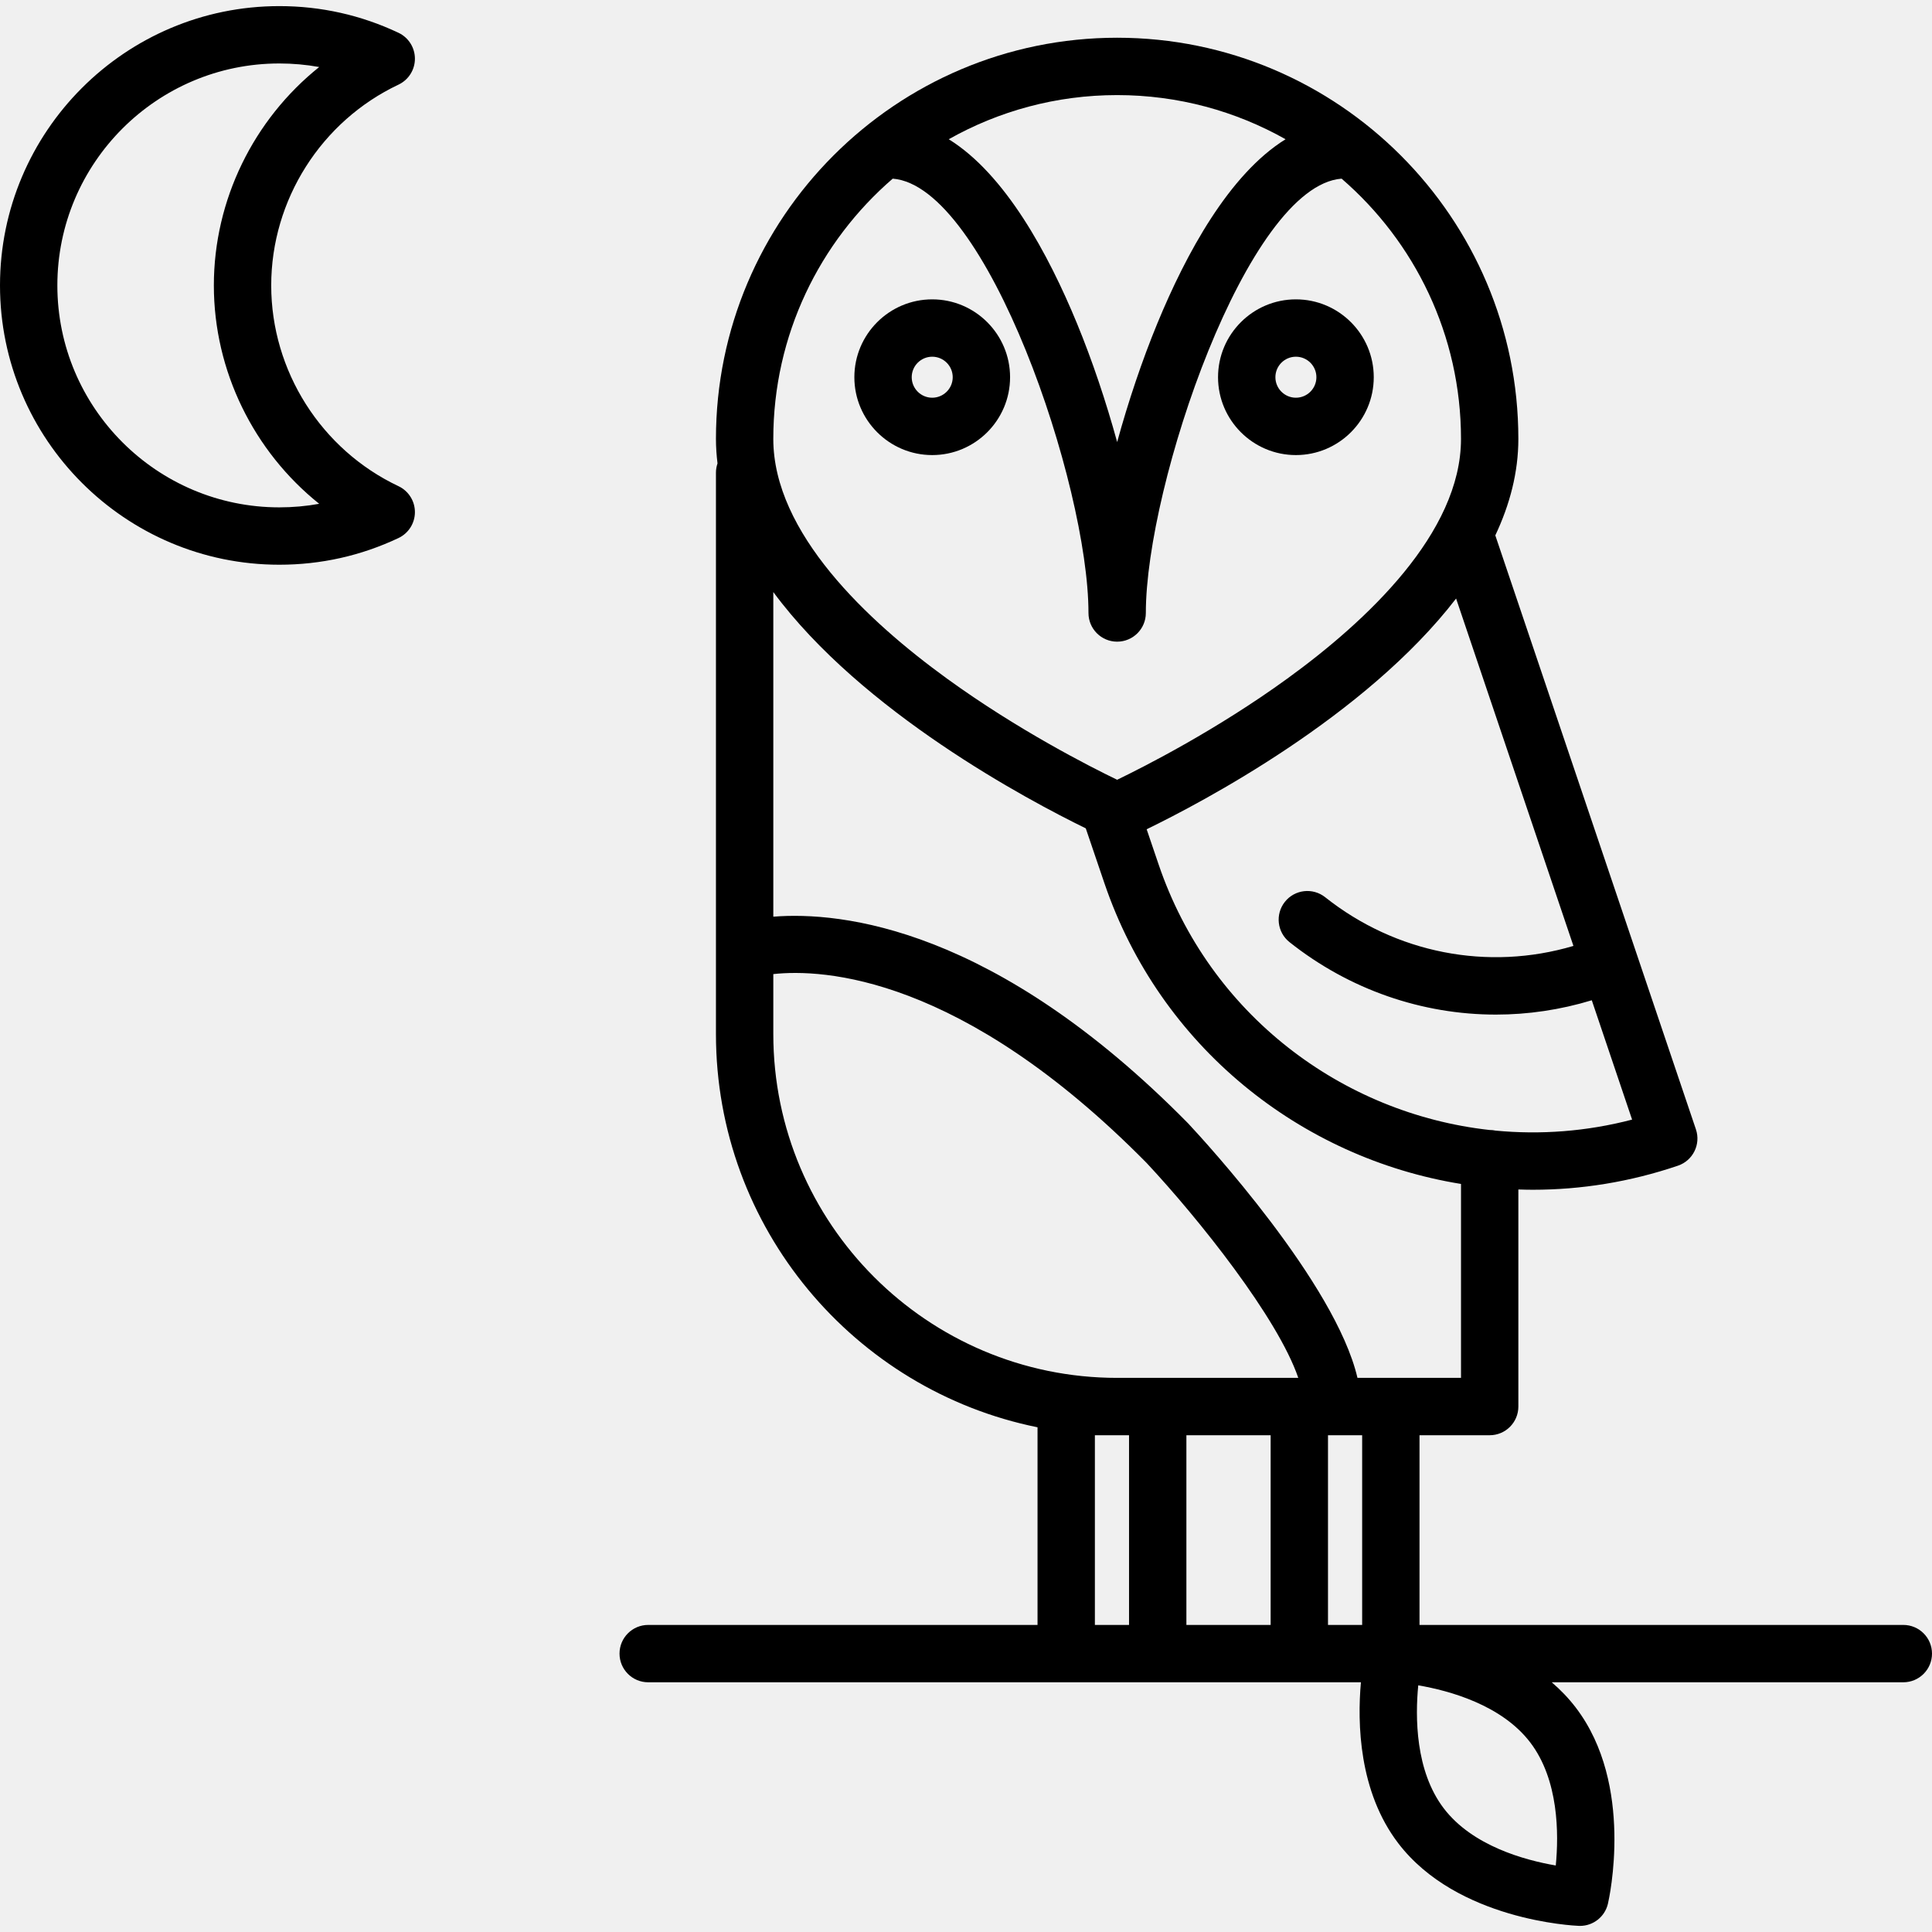
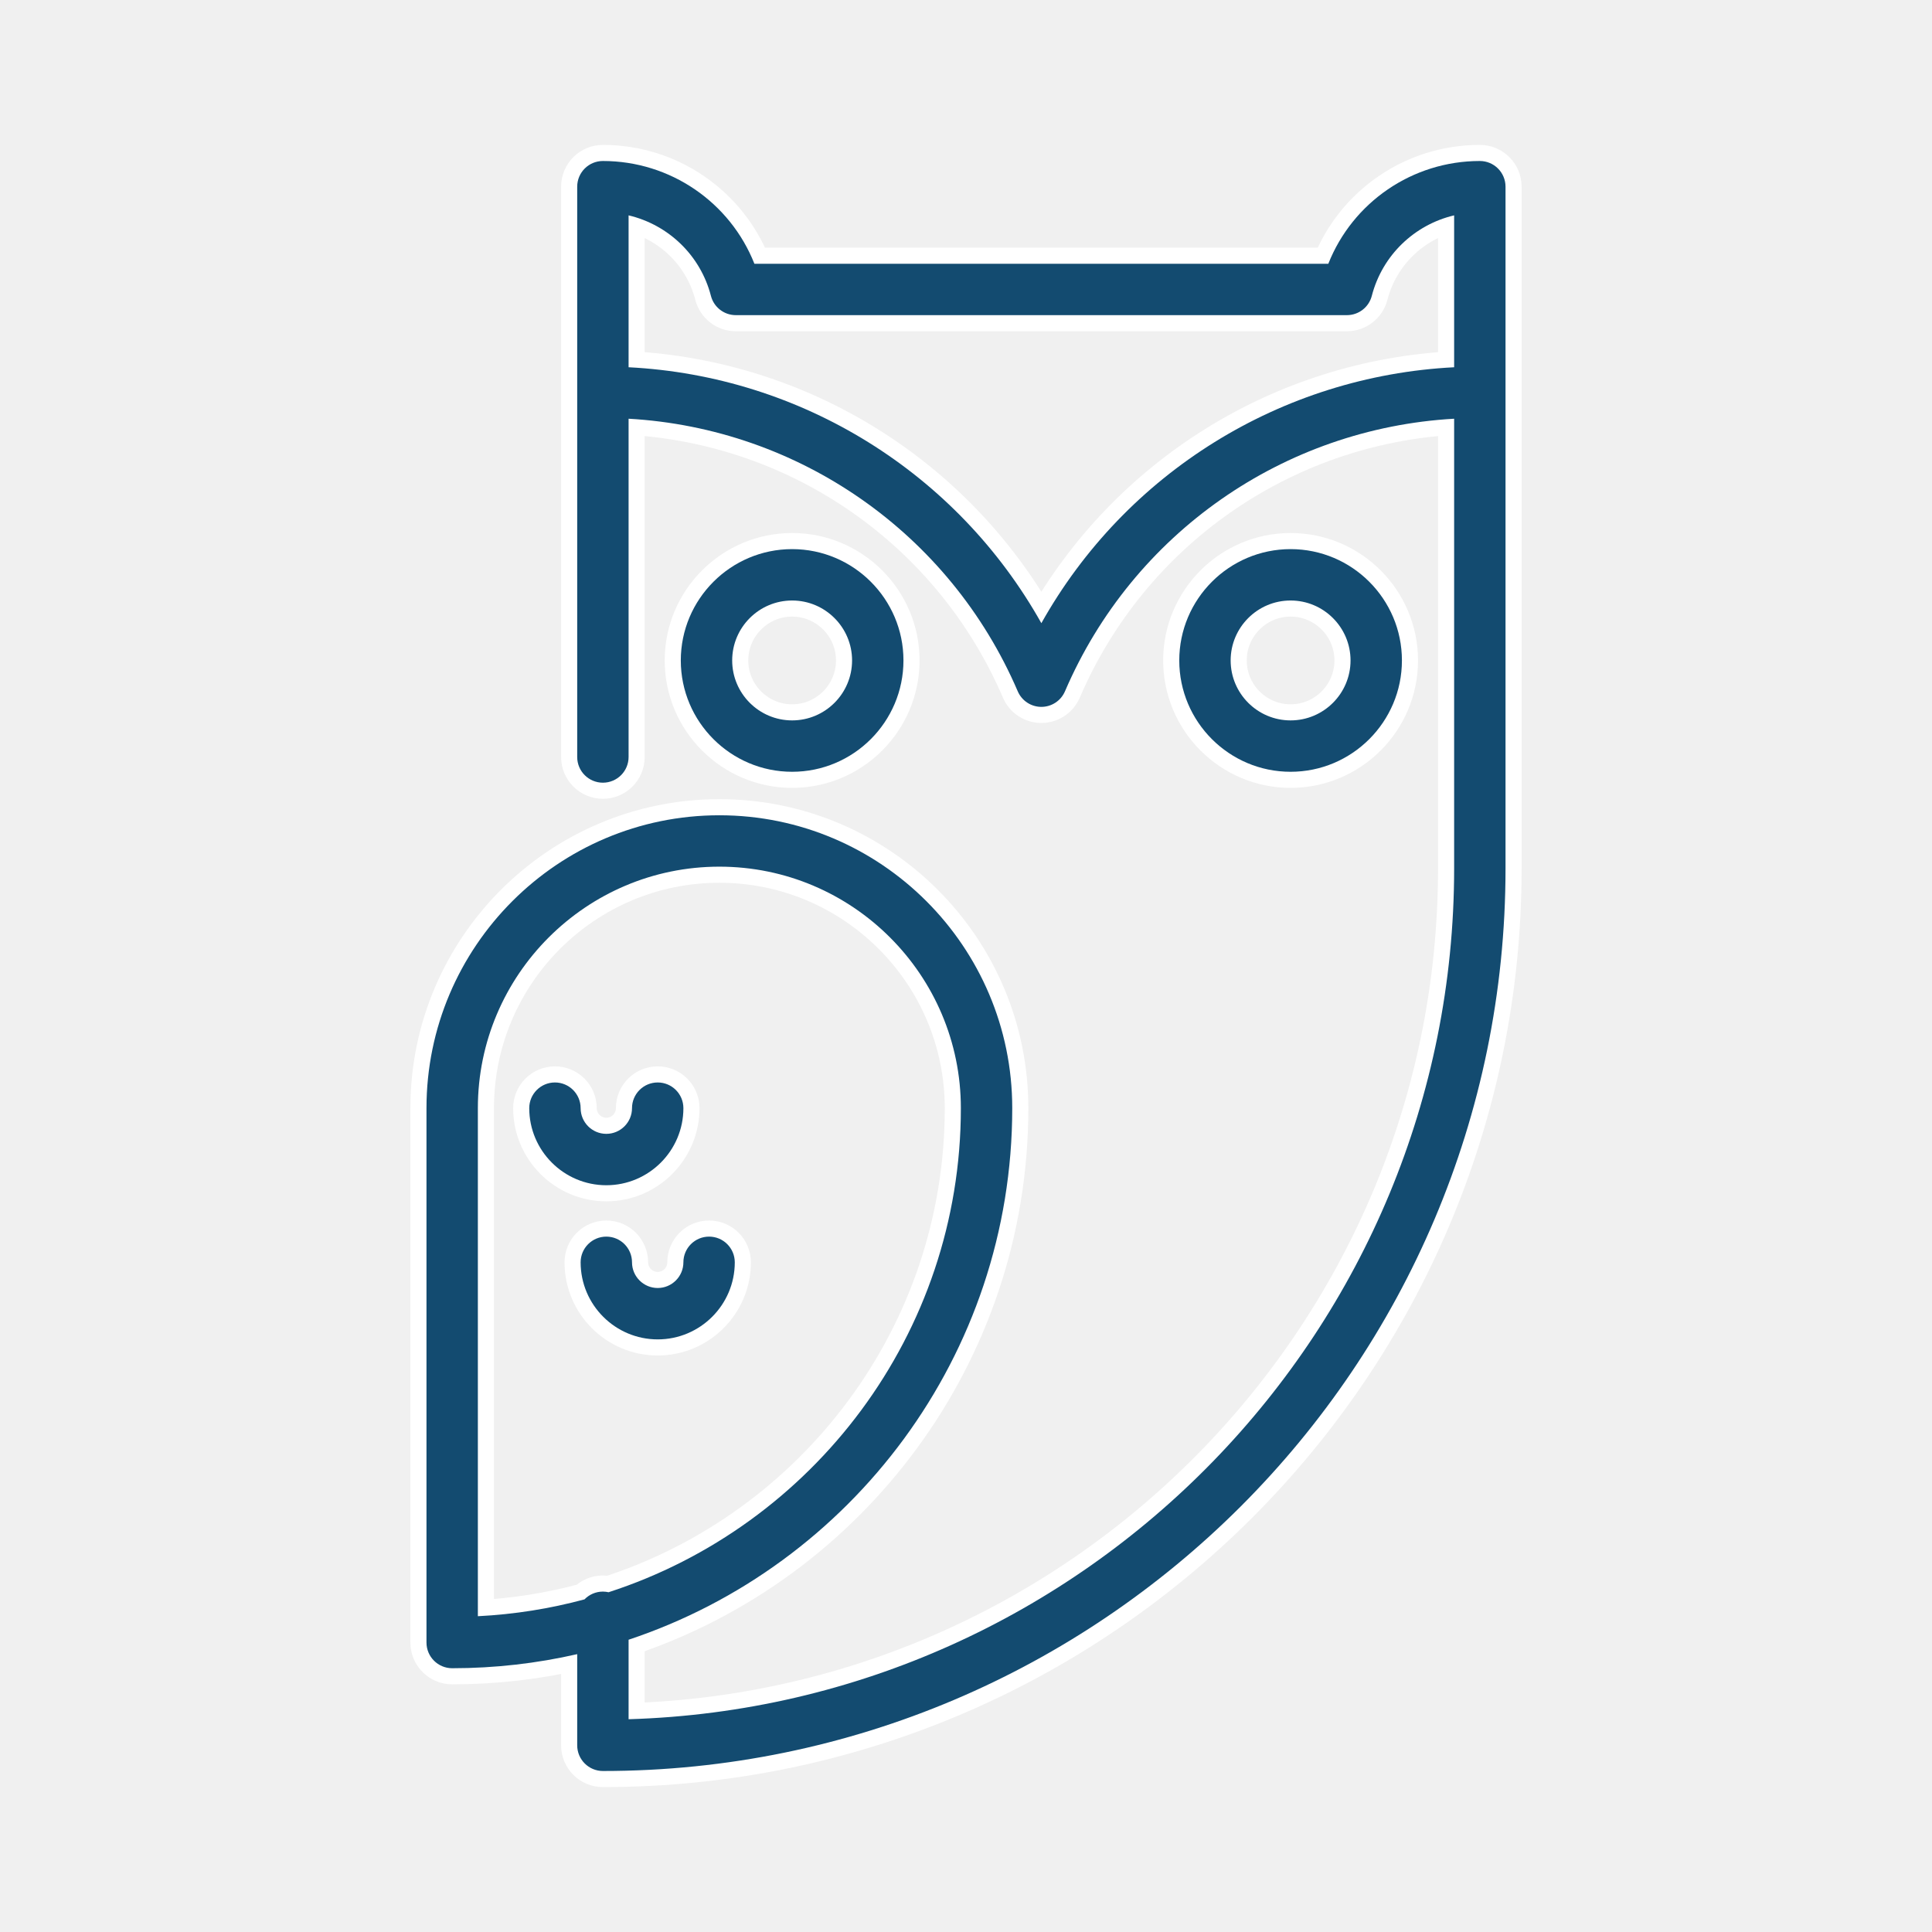
- <svg xmlns="http://www.w3.org/2000/svg" fill="#000000" height="800px" width="800px" version="1.1" id="Layer_1" viewBox="0 0 512.002 512.002" xml:space="preserve">
-   <g>
+ <svg xmlns="http://www.w3.org/2000/svg" fill="#134B70" height="226px" width="226px" version="1.1" id="Layer_1" viewBox="-51.2 -51.2 614.40 614.40" xml:space="preserve" stroke="#134B70" stroke-width="0.005" transform="matrix(1, 0, 0, 1, 0, 0)rotate(0)">
+   <g id="SVGRepo_bgCarrier" stroke-width="0" />
+   <g id="SVGRepo_tracerCarrier" stroke-linecap="round" stroke-linejoin="round" stroke="#ffffff" stroke-width="10.24">
    <g>
-       <path d="M247.048,79.333c-11.377,0-20.633,9.256-20.633,20.633c-0.001,11.377,9.255,20.634,20.633,20.634    c11.378,0,20.634-9.256,20.634-20.634C267.682,88.588,258.425,79.333,247.048,79.333z M247.048,105.399    c-2.996,0-5.433-2.438-5.433-5.434s2.437-5.433,5.433-5.433s5.434,2.437,5.434,5.433S250.044,105.399,247.048,105.399z" />
+       <g>
+         <path d="M359.225,123.428c-19.522,0-35.404,15.883-35.404,35.404s15.882,35.404,35.404,35.404 c19.522,0,35.404-15.883,35.404-35.404S378.747,123.428,359.225,123.428z M359.225,177.896c-10.511,0-19.064-8.553-19.064-19.064 s8.551-19.064,19.064-19.064c10.511,0,19.064,8.553,19.064,19.064S369.736,177.896,359.225,177.896z" />
+       </g>
+     </g>
+     <g>
+       <g>
+         <path d="M200.707,123.428c-19.521,0-35.404,15.883-35.404,35.404s15.883,35.404,35.404,35.404s35.404-15.883,35.404-35.404 S220.229,123.428,200.707,123.428z M200.707,177.896c-10.511,0-19.064-8.553-19.064-19.064s8.553-19.064,19.064-19.064 s19.064,8.553,19.064,19.064S211.219,177.896,200.707,177.896z" />
+       </g>
+     </g>
+     <g>
+       <g>
+         <path d="M419.404,0c-21.47,0-40.456,13.155-48.182,32.681H188.71C180.983,13.155,161.998,0,140.528,0 c-4.512,0-8.17,3.658-8.17,8.17v181.366c0,4.512,3.658,8.17,8.17,8.17c4.512,0,8.17-3.658,8.17-8.17V81.957 c54.16,3.064,102.161,36.39,123.76,86.69c1.29,3.001,4.242,4.947,7.508,4.947c3.266,0,6.218-1.946,7.508-4.947 c21.599-50.3,69.6-83.626,123.76-86.69v142.996c0,146.536-117.033,266.25-262.536,270.584v-25.28 c70.805-23.559,122.008-90.433,122.008-169.05c0-51.358-41.782-93.14-93.14-93.14s-93.14,41.782-93.14,93.14v169.94 c0,4.512,3.658,8.17,8.17,8.17c13.664,0,26.973-1.551,39.762-4.478v28.99c0,4.512,3.658,8.17,8.17,8.17 c158.278,0,287.047-128.769,287.047-287.047V8.17C427.574,3.658,423.917,0,419.404,0z M411.234,65.592 c-55.054,2.795-104.502,33.659-131.268,81.389c-26.766-47.73-76.215-78.594-131.268-81.389V17.287 c12.605,2.969,22.848,12.674,26.185,25.604c0.931,3.608,4.185,6.129,7.911,6.129h194.344c3.726,0,6.98-2.521,7.911-6.129 c3.337-12.931,13.58-22.636,26.185-25.604V65.592z M140.528,454.947c-2.295,0-4.366,0.95-5.851,2.474 c-10.897,2.938-22.242,4.773-33.911,5.355V301.208c0-42.348,34.452-76.8,76.8-76.8s76.8,34.452,76.8,76.8 c0,71.857-47.093,132.914-112.035,153.944C141.75,455.022,141.149,454.947,140.528,454.947z" />
+       </g>
+     </g>
+     <g>
+       <g>
+         <path d="M157.957,293.038c-4.512,0-8.17,3.658-8.17,8.17c0,4.506-3.665,8.17-8.17,8.17c-4.506,0-8.17-3.665-8.17-8.17 c0-4.512-3.658-8.17-8.17-8.17c-4.512,0-8.17,3.658-8.17,8.17c0,13.516,10.995,24.511,24.511,24.511 c13.516,0,24.511-10.995,24.511-24.511C166.128,296.696,162.47,293.038,157.957,293.038z" />
+       </g>
+     </g>
+     <g>
+       <g>
+         <path d="M174.298,342.06c-4.512,0-8.17,3.658-8.17,8.17c0,4.506-3.665,8.17-8.17,8.17s-8.17-3.665-8.17-8.17 c0-4.512-3.658-8.17-8.17-8.17c-4.512,0-8.17,3.658-8.17,8.17c0,13.516,10.995,24.511,24.511,24.511s24.511-10.995,24.511-24.511 C182.468,345.718,178.81,342.06,174.298,342.06z" />
+       </g>
    </g>
  </g>
-   <g>
+   <g id="SVGRepo_iconCarrier">
    <g>
-       <path d="M343.427,79.333c-11.377,0-20.633,9.256-20.633,20.633c0,11.377,9.255,20.634,20.633,20.634    c11.378,0,20.634-9.256,20.634-20.634C364.061,88.588,354.804,79.333,343.427,79.333z M343.427,105.399    c-2.996,0-5.433-2.438-5.433-5.434s2.437-5.433,5.433-5.433c2.996,0,5.434,2.437,5.434,5.433S346.423,105.399,343.427,105.399z" />
+       <g>
+         <path d="M359.225,123.428c-19.522,0-35.404,15.883-35.404,35.404s15.882,35.404,35.404,35.404 c19.522,0,35.404-15.883,35.404-35.404S378.747,123.428,359.225,123.428z M359.225,177.896c-10.511,0-19.064-8.553-19.064-19.064 s8.551-19.064,19.064-19.064c10.511,0,19.064,8.553,19.064,19.064S369.736,177.896,359.225,177.896z" />
+       </g>
    </g>
-   </g>
-   <g>
    <g>
-       <path d="M504.4,430.625H376.187v-50.272h18.595c4.198,0,7.6-3.402,7.6-7.6v-57.529c1.278,0.042,2.557,0.075,3.839,0.075    c12.758,0,25.729-2.055,38.462-6.384c3.969-1.349,6.097-5.655,4.754-9.627l-53.164-157.407c3.842-8.14,6.108-16.692,6.108-25.559    C402.381,57.696,354.686,10,296.059,10S189.735,57.695,189.735,116.322c0,2.182,0.152,4.343,0.415,6.485    c-0.264,0.773-0.415,1.598-0.415,2.461v126.767c0,0.006,0,0.012,0,0.019v21.976c0,51.403,36.669,94.4,85.222,104.216v52.379    H171.781c-4.198,0-7.6,3.402-7.6,7.6s3.402,7.6,7.6,7.6h110.775h24.253h37.525h16.324c-0.967,10.834-0.578,28.94,9.885,42.644    c15.601,20.438,46.571,21.858,47.881,21.908c0.099,0.004,0.198,0.006,0.296,0.006c3.52,0,6.597-2.427,7.4-5.88    c0.297-1.278,7.09-31.526-8.511-51.963c-1.921-2.517-4.078-4.743-6.381-6.716h93.174c4.198,0,7.6-3.402,7.6-7.6    S508.598,430.625,504.4,430.625z M416.977,250.68c-22.637,6.713-47.033,1.984-65.793-12.908c-3.29-2.608-8.068-2.059-10.678,1.228    c-2.608,3.288-2.059,8.069,1.229,10.678c15.9,12.62,35.162,19.2,54.699,19.2c8.503,0,17.055-1.259,25.407-3.795l10.682,31.626    c-12.075,3.157-24.289,4.047-36.155,2.918c-0.512-0.108-1.042-0.168-1.587-0.168c-0.01,0-0.019,0.001-0.028,0.001    c-39.122-4.337-74.209-30.66-87.691-70.324l-3.185-9.372c14.486-7.034,57.935-29.859,82.005-61.149L416.977,250.68z     M296.059,25.199c16.203,0,31.429,4.257,44.628,11.702c-14.951,9.269-26.37,30.347-33.963,48.767    c-4.078,9.894-7.722,20.768-10.665,31.477c-2.943-10.708-6.587-21.584-10.665-31.477c-7.593-18.42-19.012-39.498-33.963-48.767    C264.629,29.456,279.855,25.199,296.059,25.199z M236.578,47.345c24.932,1.926,51.881,81.2,51.881,115.104    c0,4.198,3.402,7.6,7.6,7.6s7.6-3.402,7.6-7.6c0-33.903,26.948-113.175,51.88-115.104c19.366,16.722,31.643,41.443,31.643,68.977    c0,24.901-25.027,48.281-46.023,63.511c-18.768,13.615-37.804,23.291-45.101,26.814c-7.299-3.523-26.332-13.2-45.101-26.814    c-20.996-15.229-46.024-38.61-46.024-63.511C204.935,88.788,217.212,64.068,236.578,47.345z M299.209,430.625h-9.053v-50.272    h5.902h3.15V430.625z M336.734,430.624h-22.326v-50.272h22.326V430.624z M306.809,365.153h-10.75    c-50.246,0-91.124-40.878-91.124-91.122v-15.887c13.064-1.424,49.815,0.263,98.933,50.053    c13.906,14.885,34.796,41.123,40.192,56.956H306.809z M360.987,430.624h-9.054v-50.272h9.054V430.624z M368.587,365.153h-8.843    c-5.833-25.097-40.563-62.832-44.843-67.41c-0.047-0.049-0.092-0.097-0.14-0.145c-51.139-51.874-91.809-56.095-109.826-54.669    v-86.03c23.512,31.821,67.574,55.187,82.806,62.623l4.931,14.506c14.758,43.415,52.118,72.871,94.511,79.731v51.394H368.587z     M412.298,494.376c-8.256-1.415-22.093-5.198-29.673-15.13c-7.582-9.932-7.586-24.275-6.773-32.614    c8.256,1.414,22.092,5.198,29.674,15.13C413.109,471.697,413.111,486.043,412.298,494.376z" />
+       <g>
+         <path d="M200.707,123.428c-19.521,0-35.404,15.883-35.404,35.404s15.883,35.404,35.404,35.404s35.404-15.883,35.404-35.404 S220.229,123.428,200.707,123.428z M200.707,177.896c-10.511,0-19.064-8.553-19.064-19.064s8.553-19.064,19.064-19.064 s19.064,8.553,19.064,19.064S211.219,177.896,200.707,177.896z" />
+       </g>
    </g>
-   </g>
-   <g>
    <g>
-       <path d="M105.604,128.843c-20.49-9.682-33.729-30.566-33.729-53.206c0-22.64,13.24-43.525,33.729-53.206    c2.658-1.255,4.353-3.932,4.353-6.871c0-2.939-1.695-5.616-4.353-6.871C95.676,3.998,85.049,1.619,74.02,1.619    C33.206,1.619,0,34.823,0,75.638c0,40.814,33.206,74.019,74.02,74.019c11.03,0,21.656-2.379,31.584-7.071    c2.658-1.255,4.353-3.933,4.353-6.871C109.957,132.775,108.262,130.099,105.604,128.843z M74.02,134.457    c-32.433-0.001-58.82-26.387-58.82-58.819c0-32.432,26.387-58.819,58.82-58.819c3.583,0,7.112,0.316,10.57,0.943    C67.25,31.64,56.675,52.937,56.675,75.638c0,22.7,10.576,43.997,27.914,57.876C81.132,134.141,77.603,134.457,74.02,134.457z" />
+       <g>
+         <path d="M419.404,0c-21.47,0-40.456,13.155-48.182,32.681H188.71C180.983,13.155,161.998,0,140.528,0 c-4.512,0-8.17,3.658-8.17,8.17v181.366c0,4.512,3.658,8.17,8.17,8.17c4.512,0,8.17-3.658,8.17-8.17V81.957 c54.16,3.064,102.161,36.39,123.76,86.69c1.29,3.001,4.242,4.947,7.508,4.947c3.266,0,6.218-1.946,7.508-4.947 c21.599-50.3,69.6-83.626,123.76-86.69v142.996c0,146.536-117.033,266.25-262.536,270.584v-25.28 c70.805-23.559,122.008-90.433,122.008-169.05c0-51.358-41.782-93.14-93.14-93.14s-93.14,41.782-93.14,93.14v169.94 c0,4.512,3.658,8.17,8.17,8.17c13.664,0,26.973-1.551,39.762-4.478v28.99c0,4.512,3.658,8.17,8.17,8.17 c158.278,0,287.047-128.769,287.047-287.047V8.17C427.574,3.658,423.917,0,419.404,0z M411.234,65.592 c-55.054,2.795-104.502,33.659-131.268,81.389c-26.766-47.73-76.215-78.594-131.268-81.389V17.287 c12.605,2.969,22.848,12.674,26.185,25.604c0.931,3.608,4.185,6.129,7.911,6.129h194.344c3.726,0,6.98-2.521,7.911-6.129 c3.337-12.931,13.58-22.636,26.185-25.604V65.592z M140.528,454.947c-2.295,0-4.366,0.95-5.851,2.474 c-10.897,2.938-22.242,4.773-33.911,5.355V301.208c0-42.348,34.452-76.8,76.8-76.8s76.8,34.452,76.8,76.8 c0,71.857-47.093,132.914-112.035,153.944C141.75,455.022,141.149,454.947,140.528,454.947z" />
+       </g>
+     </g>
+     <g>
+       <g>
+         <path d="M157.957,293.038c-4.512,0-8.17,3.658-8.17,8.17c0,4.506-3.665,8.17-8.17,8.17c-4.506,0-8.17-3.665-8.17-8.17 c0-4.512-3.658-8.17-8.17-8.17c-4.512,0-8.17,3.658-8.17,8.17c0,13.516,10.995,24.511,24.511,24.511 c13.516,0,24.511-10.995,24.511-24.511C166.128,296.696,162.47,293.038,157.957,293.038z" />
+       </g>
+     </g>
+     <g>
+       <g>
+         <path d="M174.298,342.06c-4.512,0-8.17,3.658-8.17,8.17c0,4.506-3.665,8.17-8.17,8.17s-8.17-3.665-8.17-8.17 c0-4.512-3.658-8.17-8.17-8.17c-4.512,0-8.17,3.658-8.17,8.17c0,13.516,10.995,24.511,24.511,24.511s24.511-10.995,24.511-24.511 C182.468,345.718,178.81,342.06,174.298,342.06z" />
+       </g>
    </g>
  </g>
</svg>
